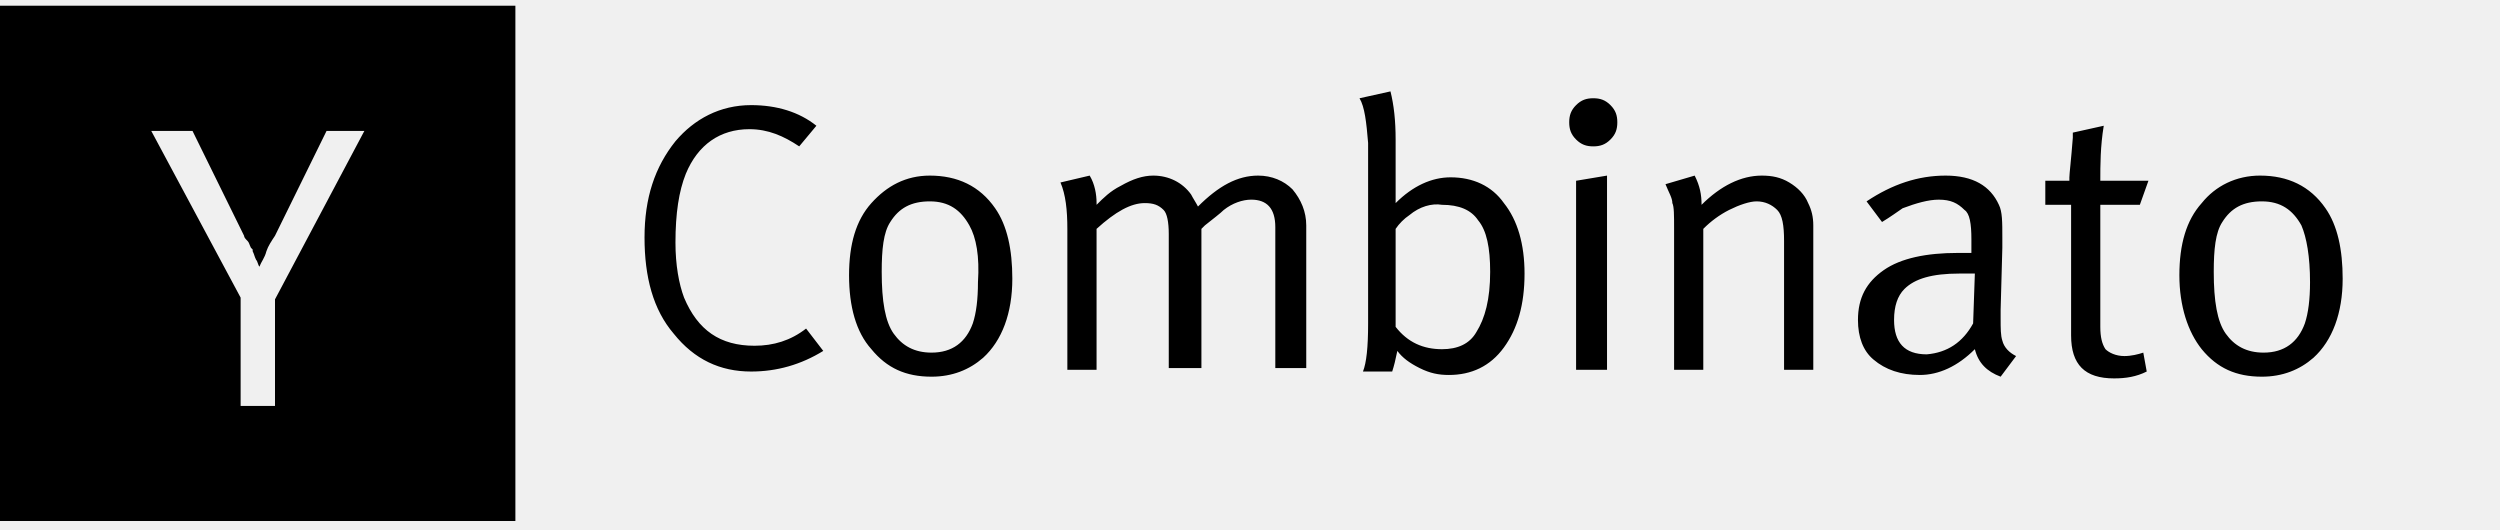
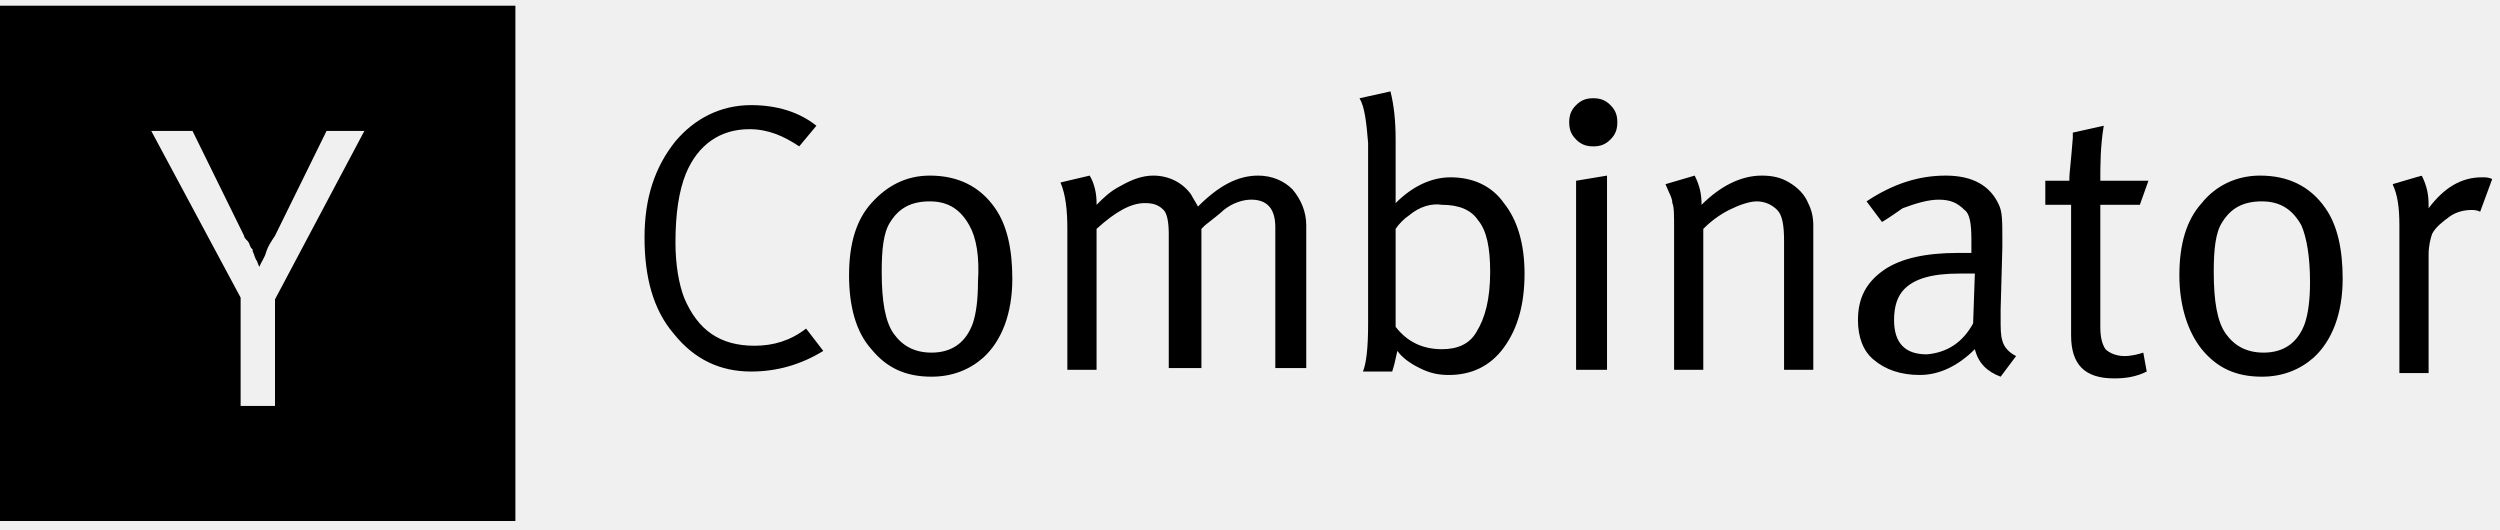
- <svg xmlns="http://www.w3.org/2000/svg" fill="none" height="39" viewBox="0 0 184 39" width="184">
-   <mask id="a" height="39" width="38" x="0" y="0">
-     <path clip-rule="evenodd" d="M0 .4h37.95v37.95H0z" fill="#fff" fill-rule="evenodd" />
+ <svg xmlns="http://www.w3.org/2000/svg" width="184" height="39" viewBox="0 0 184 39" fill="none">
+   <mask id="a" maskUnits="userSpaceOnUse" x="0" y="0" width="38" height="39">
+     <path fill-rule="evenodd" clip-rule="evenodd" d="M0 .4h37.95v37.95H0V.4z" fill="#fff" />
  </mask>
-   <mask id="b" height="16" width="8" x="176" y="12">
-     <path clip-rule="evenodd" d="M176.09 12.924h7.336V27.47h-7.336z" fill="#fff" fill-rule="evenodd" />
+   <path fill-rule="evenodd" clip-rule="evenodd" d="M14.168 9.635l3.795 7.716c0 .127.127.253.253.38.127.126.127.253.253.506l.127.126v.127c.126.253.126.38.253.632.126.127.126.38.253.506.126-.38.379-.632.506-1.138.126-.38.379-.76.632-1.139l3.795-7.716h2.783L20.24 22.032v7.843h-2.53v-7.97l-6.578-12.27h3.036zM0 38.35h37.95V.4H0v37.95z" fill="#000" mask="url(#a)" />
+   <path fill-rule="evenodd" clip-rule="evenodd" d="M55.533 25.447c-2.53 0-4.174-1.138-5.186-3.542-.38-1.012-.633-2.403-.633-4.048 0-2.15.254-3.795.76-5.06.885-2.15 2.53-3.289 4.68-3.289 1.391 0 2.53.506 3.668 1.265l1.265-1.518c-1.265-1.012-2.909-1.518-4.806-1.518-2.277 0-4.175 1.012-5.566 2.657-1.519 1.897-2.278 4.174-2.278 7.084 0 2.91.633 5.313 2.151 7.084 1.518 1.897 3.416 2.783 5.693 2.783 1.897 0 3.668-.506 5.313-1.518l-1.266-1.645c-1.138.886-2.403 1.265-3.795 1.265zM71.978 20.767c0 1.265-.127 2.277-.38 3.036-.506 1.391-1.518 2.15-3.036 2.15-1.265 0-2.15-.506-2.783-1.391-.632-.886-.885-2.404-.885-4.554 0-1.645.126-2.91.632-3.669.633-1.012 1.518-1.518 2.91-1.518 1.391 0 2.277.633 2.91 1.771.505.886.758 2.277.632 4.175zm-3.542-7.843c-1.771 0-3.163.759-4.301 2.024-1.139 1.265-1.645 3.036-1.645 5.313 0 2.277.506 4.174 1.645 5.44 1.138 1.39 2.53 2.023 4.427 2.023 1.518 0 2.783-.506 3.795-1.391 1.392-1.265 2.15-3.29 2.15-5.82 0-2.15-.379-3.92-1.264-5.186-1.139-1.644-2.783-2.403-4.807-2.403zM92.598 12.924c-1.518 0-2.91.759-4.427 2.277-.127-.253-.38-.633-.506-.886-.633-.885-1.645-1.391-2.783-1.391-.76 0-1.518.253-2.404.759-.759.38-1.265.885-1.77 1.391v-.126c0-.633-.127-1.392-.507-2.024l-2.15.506c.38.885.506 2.024.506 3.415v10.373h2.15V16.845c1.392-1.265 2.53-1.897 3.542-1.897.633 0 1.012.126 1.392.506.253.253.38.885.38 1.77v9.868h2.403V16.845l.253-.253c.632-.506 1.138-.885 1.391-1.138.633-.506 1.392-.76 2.024-.76 1.139 0 1.771.633 1.771 2.025v10.373h2.277v-10.5c0-1.012-.38-1.897-1.012-2.656-.632-.633-1.518-1.012-2.53-1.012zM108.664 24.436c-.506.885-1.393 1.265-2.53 1.265-1.393 0-2.53-.506-3.416-1.645v-7.21c.253-.38.633-.76 1.012-1.012.758-.633 1.644-.886 2.404-.76 1.265 0 2.149.38 2.656 1.14.633.758.886 2.023.886 3.794 0 2.024-.38 3.416-1.012 4.428zm-1.898-11.385c-1.392 0-2.783.632-4.048 1.897v-4.68c0-1.392-.127-2.53-.379-3.542l-2.278.506c.38.632.507 1.77.632 3.289v13.282c0 1.771-.125 2.91-.379 3.542h2.151c.126-.38.253-.885.379-1.518.379.506.886.886 1.644 1.265.76.38 1.393.506 2.151.506 1.644 0 3.037-.632 4.049-2.024 1.011-1.391 1.518-3.162 1.518-5.44 0-2.15-.507-3.92-1.518-5.186-.887-1.265-2.277-1.897-3.922-1.897zM116 27.218h2.277V12.924l-2.277.38v13.914zM117.265 7.231c-.506 0-.885.127-1.265.506-.379.38-.506.76-.506 1.265 0 .506.127.886.506 1.265.38.38.759.506 1.265.506.505 0 .886-.126 1.265-.506.38-.379.505-.759.505-1.265 0-.506-.125-.885-.505-1.265-.379-.38-.76-.506-1.265-.506zM131.687 13.43c-.633-.38-1.265-.506-2.024-.506-1.518 0-3.036.759-4.428 2.15 0-.759-.125-1.391-.506-2.15l-2.149.632c.252.633.505 1.012.505 1.392.128.253.128.885.128 1.897v10.373h2.149V16.845a7.367 7.367 0 0 1 1.897-1.391c.761-.38 1.518-.633 2.026-.633.632 0 1.137.253 1.518.633.379.38.504 1.138.504 2.277v9.487h2.151V16.592c0-.632-.125-1.138-.378-1.644-.255-.633-.761-1.139-1.393-1.518zM145.222 23.803c-.759 1.391-1.898 2.15-3.416 2.277-1.644 0-2.403-.886-2.403-2.53 0-1.012.254-1.771.759-2.277.76-.76 2.025-1.139 4.048-1.139h1.139l-.127 3.669zm2.15 1.265c-.125-.38-.125-.886-.125-1.645v-.632l.125-4.554v-.76c0-1.138 0-1.897-.253-2.403-.632-1.391-1.897-2.15-3.921-2.15s-3.922.632-5.819 1.897l1.138 1.518c.633-.38 1.14-.759 1.518-1.012 1.012-.38 1.898-.632 2.657-.632.885 0 1.392.253 1.897.759.38.253.506 1.012.506 2.15v1.012h-1.011c-2.278 0-4.175.38-5.44 1.265-1.265.886-1.898 2.024-1.898 3.669 0 1.265.381 2.277 1.139 2.91.885.758 2.024 1.138 3.415 1.138 1.392 0 2.784-.633 4.049-1.898.252 1.012.885 1.645 1.898 2.024l1.137-1.518c-.505-.253-.885-.632-1.012-1.138zM157.493 15.074l.632-1.771h-3.542c0-1.139 0-2.53.253-4.048l-2.277.506v.38c-.126 1.644-.253 2.656-.253 2.909v.253h-1.771v1.77h1.898v9.615c0 2.15 1.012 3.162 3.162 3.162.886 0 1.645-.126 2.404-.506l-.253-1.391c-.38.126-.886.253-1.392.253-.632 0-1.138-.253-1.391-.506-.253-.38-.38-.886-.38-1.645v-8.981h2.91zM169.637 23.803c-.505 1.391-1.517 2.15-3.035 2.15-1.265 0-2.152-.506-2.784-1.391-.633-.886-.886-2.404-.886-4.554 0-1.645.128-2.91.633-3.669.632-1.012 1.518-1.518 2.909-1.518 1.393 0 2.279.633 2.911 1.771.38.886.633 2.277.633 4.175 0 1.265-.128 2.277-.381 3.036zm-3.289-10.88c-1.771 0-3.288.76-4.301 2.025-1.137 1.265-1.645 3.036-1.645 5.313 0 2.277.633 4.174 1.645 5.44 1.138 1.39 2.53 2.023 4.427 2.023 1.518 0 2.783-.506 3.795-1.391 1.393-1.265 2.151-3.29 2.151-5.82 0-2.15-.38-3.92-1.265-5.186-1.137-1.644-2.783-2.403-4.807-2.403z" fill="#000" />
+   <mask id="b" maskUnits="userSpaceOnUse" x="176" y="12" width="8" height="16">
+     <path fill-rule="evenodd" clip-rule="evenodd" d="M176.09 12.924h7.336V27.47h-7.336V12.924z" fill="#fff" />
  </mask>
-   <path clip-rule="evenodd" d="M14.168 9.635l3.795 7.716c0 .127.127.253.253.38s.127.253.253.506l.127.126v.127c.126.253.126.38.253.632.126.127.126.38.253.506.126-.38.379-.632.506-1.138.126-.38.379-.76.632-1.139l3.795-7.716h2.783L20.24 22.032v7.843h-2.53v-7.97l-6.578-12.27zM0 38.35h37.95V.4H0z" fill="#000" fill-rule="evenodd" mask="url(#a)" />
-   <g clip-rule="evenodd" fill="#000" fill-rule="evenodd">
-     <path d="M55.533 25.447c-2.53 0-4.174-1.138-5.186-3.542-.38-1.012-.633-2.403-.633-4.048 0-2.15.253-3.795.76-5.06.885-2.15 2.53-3.289 4.68-3.289 1.391 0 2.53.506 3.668 1.265l1.265-1.518c-1.265-1.012-2.909-1.518-4.807-1.518-2.277 0-4.174 1.012-5.566 2.657-1.518 1.897-2.277 4.174-2.277 7.084s.633 5.313 2.151 7.084c1.518 1.897 3.415 2.783 5.692 2.783 1.898 0 3.669-.506 5.313-1.518l-1.265-1.645c-1.138.886-2.403 1.265-3.795 1.265zM71.978 20.767c0 1.265-.127 2.277-.38 3.036-.506 1.391-1.518 2.15-3.036 2.15-1.265 0-2.15-.506-2.783-1.391s-.885-2.404-.885-4.554c0-1.645.126-2.91.632-3.669.633-1.012 1.518-1.518 2.91-1.518s2.277.633 2.91 1.771c.505.886.758 2.277.632 4.175zm-3.542-7.843c-1.771 0-3.163.759-4.301 2.024s-1.645 3.036-1.645 5.313.506 4.174 1.645 5.44c1.138 1.39 2.53 2.023 4.427 2.023 1.518 0 2.783-.506 3.795-1.391 1.392-1.265 2.15-3.29 2.15-5.82 0-2.15-.379-3.92-1.264-5.186-1.139-1.644-2.783-2.403-4.807-2.403zM92.598 12.924c-1.518 0-2.91.759-4.427 2.277-.127-.253-.38-.633-.506-.886-.633-.885-1.645-1.391-2.783-1.391-.76 0-1.518.253-2.404.759-.759.38-1.265.885-1.77 1.391v-.126c0-.633-.127-1.392-.507-2.024l-2.15.506c.38.885.506 2.024.506 3.415v10.373h2.15V16.845c1.392-1.265 2.53-1.897 3.542-1.897.633 0 1.012.126 1.392.506.253.253.38.885.38 1.77v9.868h2.403V16.845l.253-.253c.632-.506 1.138-.885 1.391-1.138.633-.506 1.392-.76 2.024-.76 1.139 0 1.771.633 1.771 2.025v10.373h2.277v-10.5c0-1.012-.38-1.897-1.012-2.656-.632-.633-1.518-1.012-2.53-1.012zM108.664 24.436c-.506.885-1.393 1.265-2.53 1.265-1.393 0-2.53-.506-3.416-1.645v-7.21c.253-.38.633-.76 1.012-1.012.758-.633 1.644-.886 2.404-.76 1.265 0 2.149.38 2.656 1.14.633.758.886 2.023.886 3.794 0 2.024-.38 3.416-1.012 4.428zm-1.898-11.385c-1.392 0-2.783.632-4.048 1.897v-4.68c0-1.392-.127-2.53-.379-3.542l-2.278.506c.38.632.507 1.77.632 3.289v13.282c0 1.771-.125 2.91-.379 3.542h2.151c.126-.38.253-.885.379-1.518.379.506.886.886 1.644 1.265.76.38 1.393.506 2.151.506 1.644 0 3.037-.632 4.049-2.024 1.011-1.391 1.518-3.162 1.518-5.44 0-2.15-.507-3.92-1.518-5.186-.887-1.265-2.277-1.897-3.922-1.897zM116 27.218h2.277V12.924l-2.277.38zM117.265 7.231c-.506 0-.885.127-1.265.506-.379.38-.506.76-.506 1.265s.127.886.506 1.265c.38.38.759.506 1.265.506.505 0 .886-.126 1.265-.506.38-.379.505-.759.505-1.265s-.125-.885-.505-1.265c-.379-.38-.76-.506-1.265-.506zM131.687 13.43c-.633-.38-1.265-.506-2.024-.506-1.518 0-3.036.759-4.428 2.15 0-.759-.125-1.391-.506-2.15l-2.149.632c.252.633.505 1.012.505 1.392.128.253.128.885.128 1.897v10.373h2.149V16.845a7.367 7.367 0 0 1 1.897-1.391c.761-.38 1.518-.633 2.026-.633.632 0 1.137.253 1.518.633.379.38.504 1.138.504 2.277v9.487h2.151V16.592c0-.632-.125-1.138-.378-1.644-.255-.633-.761-1.139-1.393-1.518zM145.222 23.803c-.759 1.391-1.898 2.15-3.416 2.277-1.644 0-2.403-.886-2.403-2.53 0-1.012.254-1.771.759-2.277.76-.76 2.025-1.139 4.048-1.139h1.139zm2.15 1.265c-.125-.38-.125-.886-.125-1.645v-.632l.125-4.554v-.76c0-1.138 0-1.897-.253-2.403-.632-1.391-1.897-2.15-3.921-2.15s-3.922.632-5.819 1.897l1.138 1.518c.633-.38 1.14-.759 1.518-1.012 1.012-.38 1.898-.632 2.657-.632.885 0 1.392.253 1.897.759.38.253.506 1.012.506 2.15v1.012h-1.011c-2.278 0-4.175.38-5.44 1.265s-1.898 2.024-1.898 3.669c0 1.265.381 2.277 1.139 2.91.885.758 2.024 1.138 3.415 1.138 1.392 0 2.784-.633 4.049-1.898.252 1.012.885 1.645 1.898 2.024l1.137-1.518c-.505-.253-.885-.632-1.012-1.138zM157.493 15.074l.632-1.771h-3.542c0-1.139 0-2.53.253-4.048l-2.277.506v.38c-.126 1.644-.253 2.656-.253 2.909v.253h-1.771v1.77h1.898v9.615c0 2.15 1.012 3.162 3.162 3.162.886 0 1.645-.126 2.404-.506l-.253-1.391c-.38.126-.886.253-1.392.253-.632 0-1.138-.253-1.391-.506-.253-.38-.38-.886-.38-1.645v-8.981zM169.637 23.803c-.505 1.391-1.517 2.15-3.035 2.15-1.265 0-2.152-.506-2.784-1.391-.633-.886-.886-2.404-.886-4.554 0-1.645.128-2.91.633-3.669.632-1.012 1.518-1.518 2.909-1.518 1.393 0 2.279.633 2.911 1.771.38.886.633 2.277.633 4.175 0 1.265-.128 2.277-.381 3.036zm-3.289-10.88c-1.771 0-3.288.76-4.301 2.025-1.137 1.265-1.645 3.036-1.645 5.313s.633 4.174 1.645 5.44c1.138 1.39 2.53 2.023 4.427 2.023 1.518 0 2.783-.506 3.795-1.391 1.393-1.265 2.151-3.29 2.151-5.82 0-2.15-.38-3.92-1.265-5.186-1.137-1.644-2.783-2.403-4.807-2.403z" />
-   </g>
-   <path clip-rule="evenodd" d="M182.668 13.05c-1.518 0-2.783.76-3.923 2.277v-.253c0-.759-.125-1.391-.505-2.15l-2.15.632c.379.76.505 1.771.505 3.036v10.88h2.15v-8.73c0-.632.128-1.138.254-1.517.253-.506.758-.886 1.265-1.265.506-.38 1.139-.506 1.644-.506.127 0 .379 0 .632.126l.887-2.403c-.254-.127-.507-.127-.759-.127z" fill="#000" fill-rule="evenodd" mask="url(#b)" />
+   <path fill-rule="evenodd" clip-rule="evenodd" d="M182.668 13.05c-1.518 0-2.783.76-3.923 2.277v-.253c0-.759-.125-1.391-.505-2.15l-2.15.632c.379.76.505 1.771.505 3.036v10.88h2.15v-8.73c0-.632.128-1.138.254-1.517.253-.506.758-.886 1.265-1.265.506-.38 1.139-.506 1.644-.506.127 0 .379 0 .632.126l.887-2.403c-.254-.127-.507-.127-.759-.127z" fill="#000" mask="url(#b)" />
</svg>
